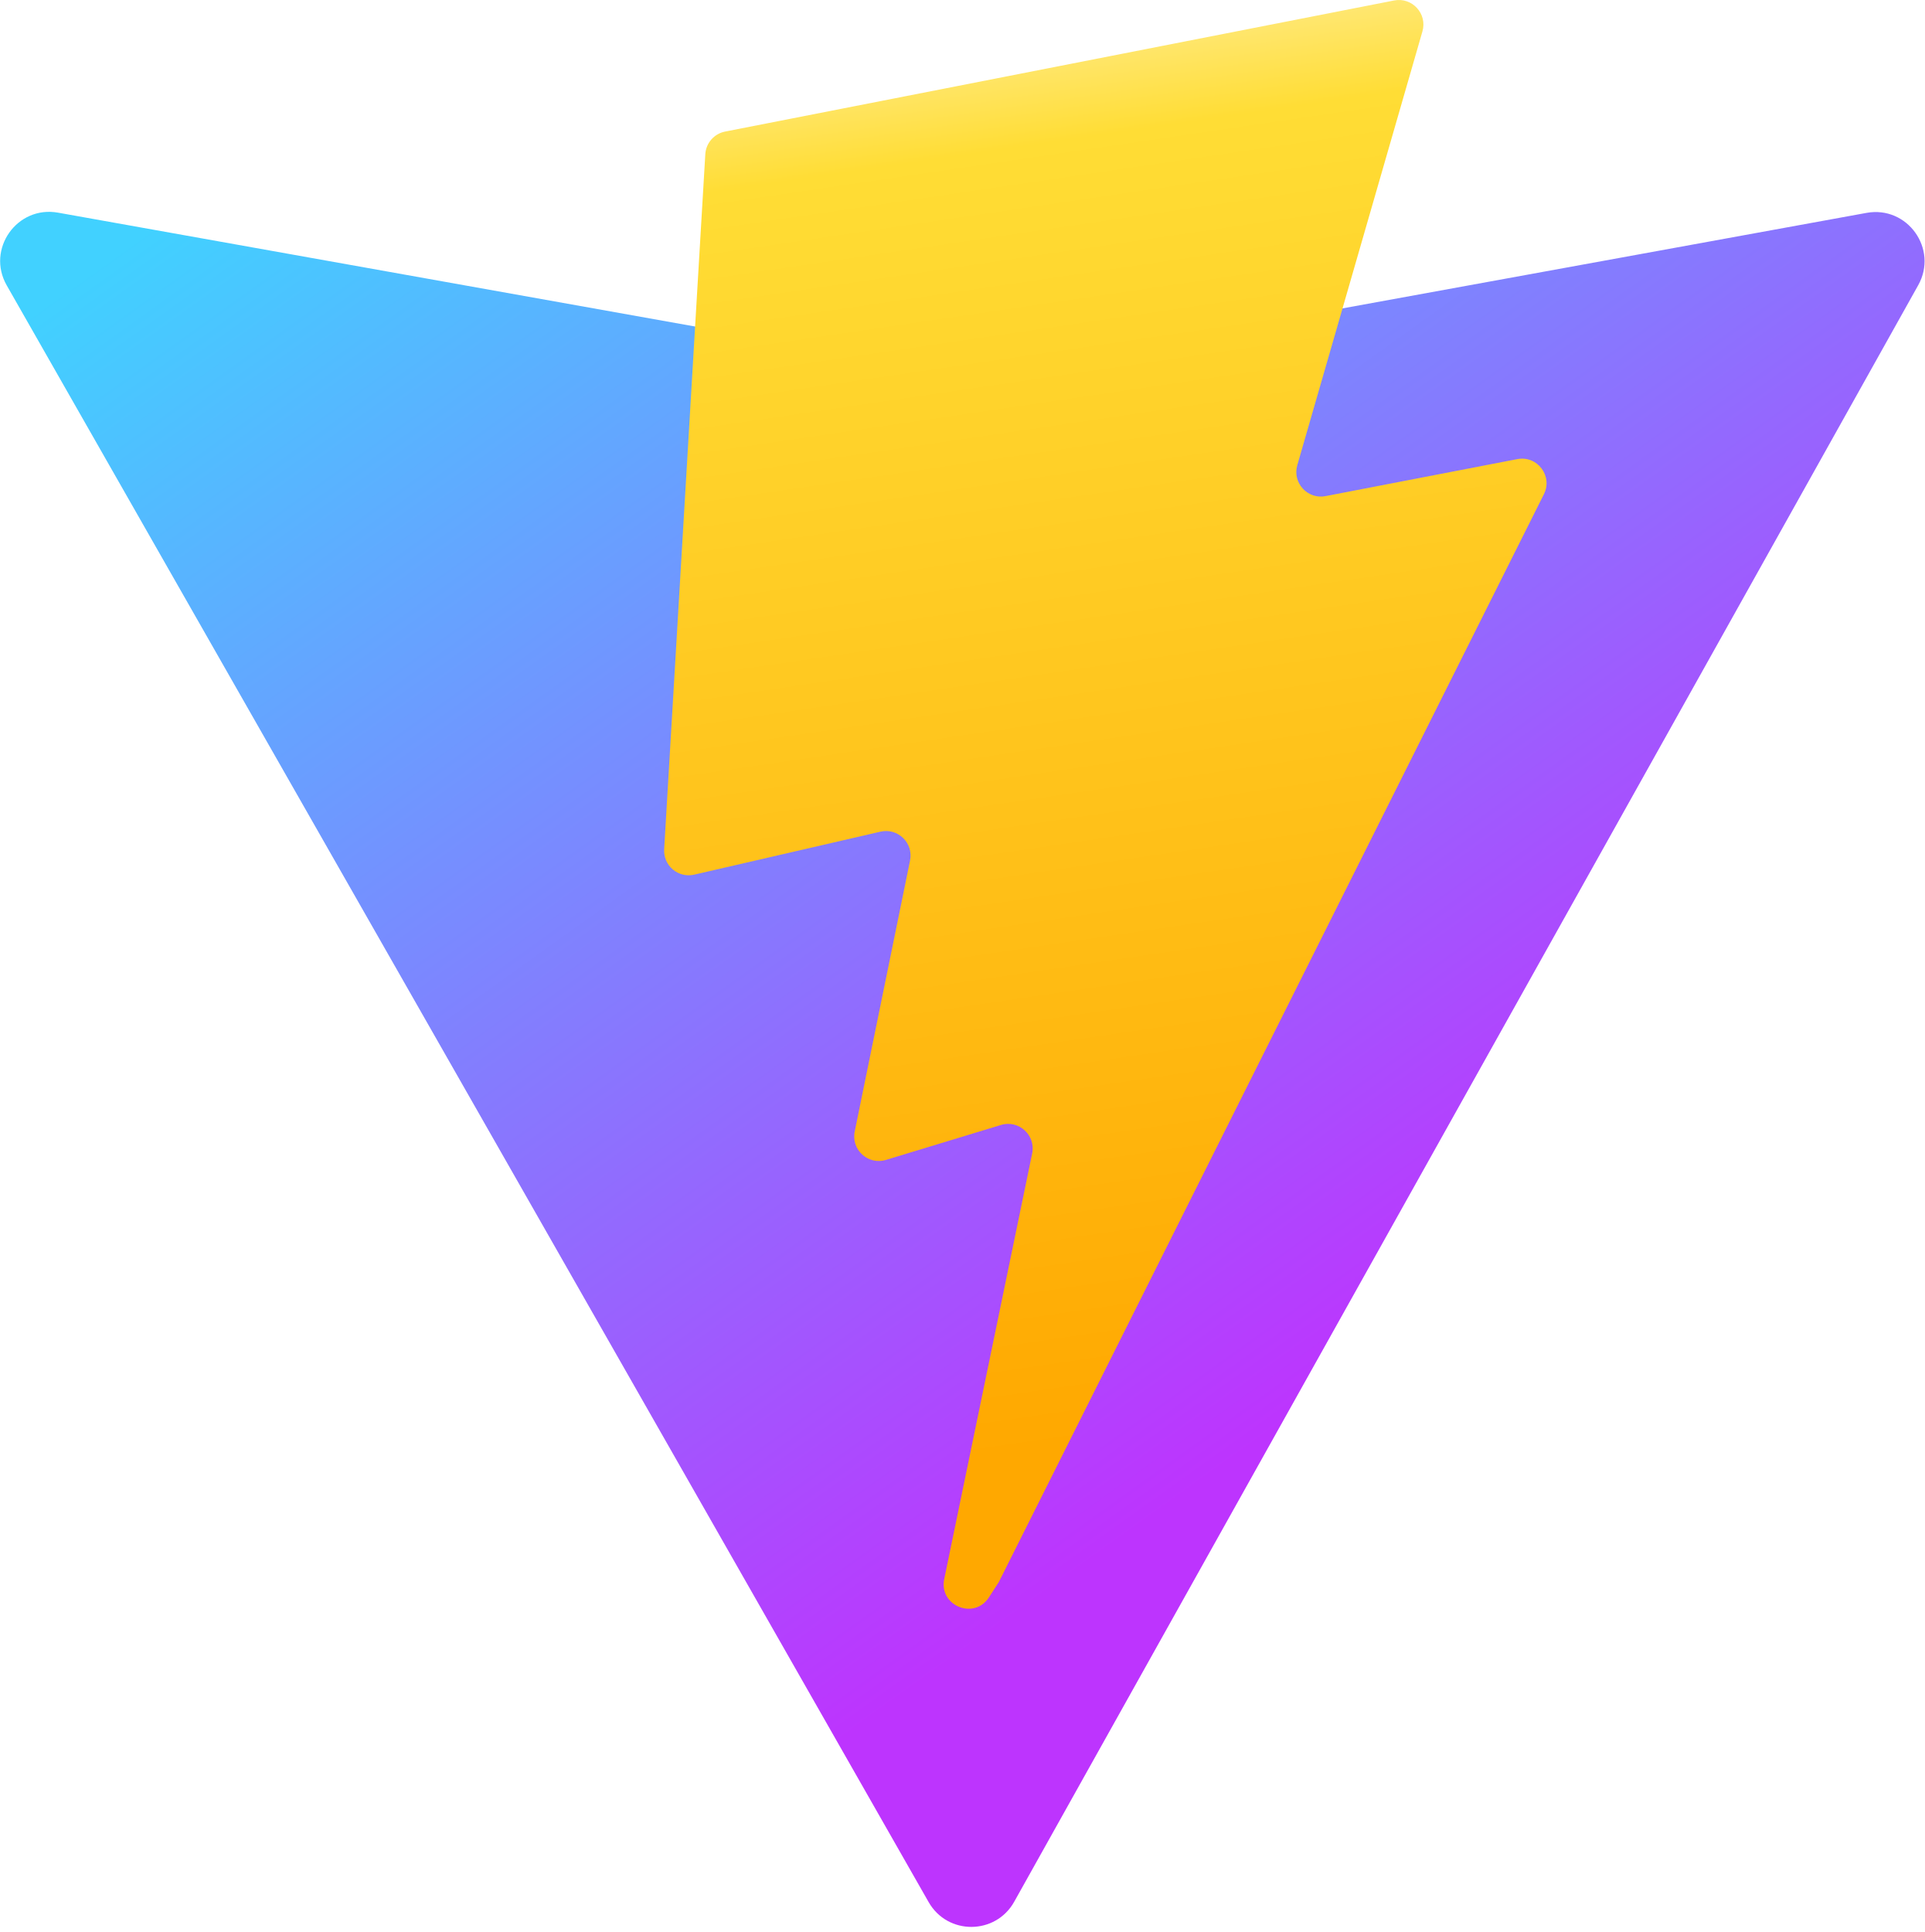
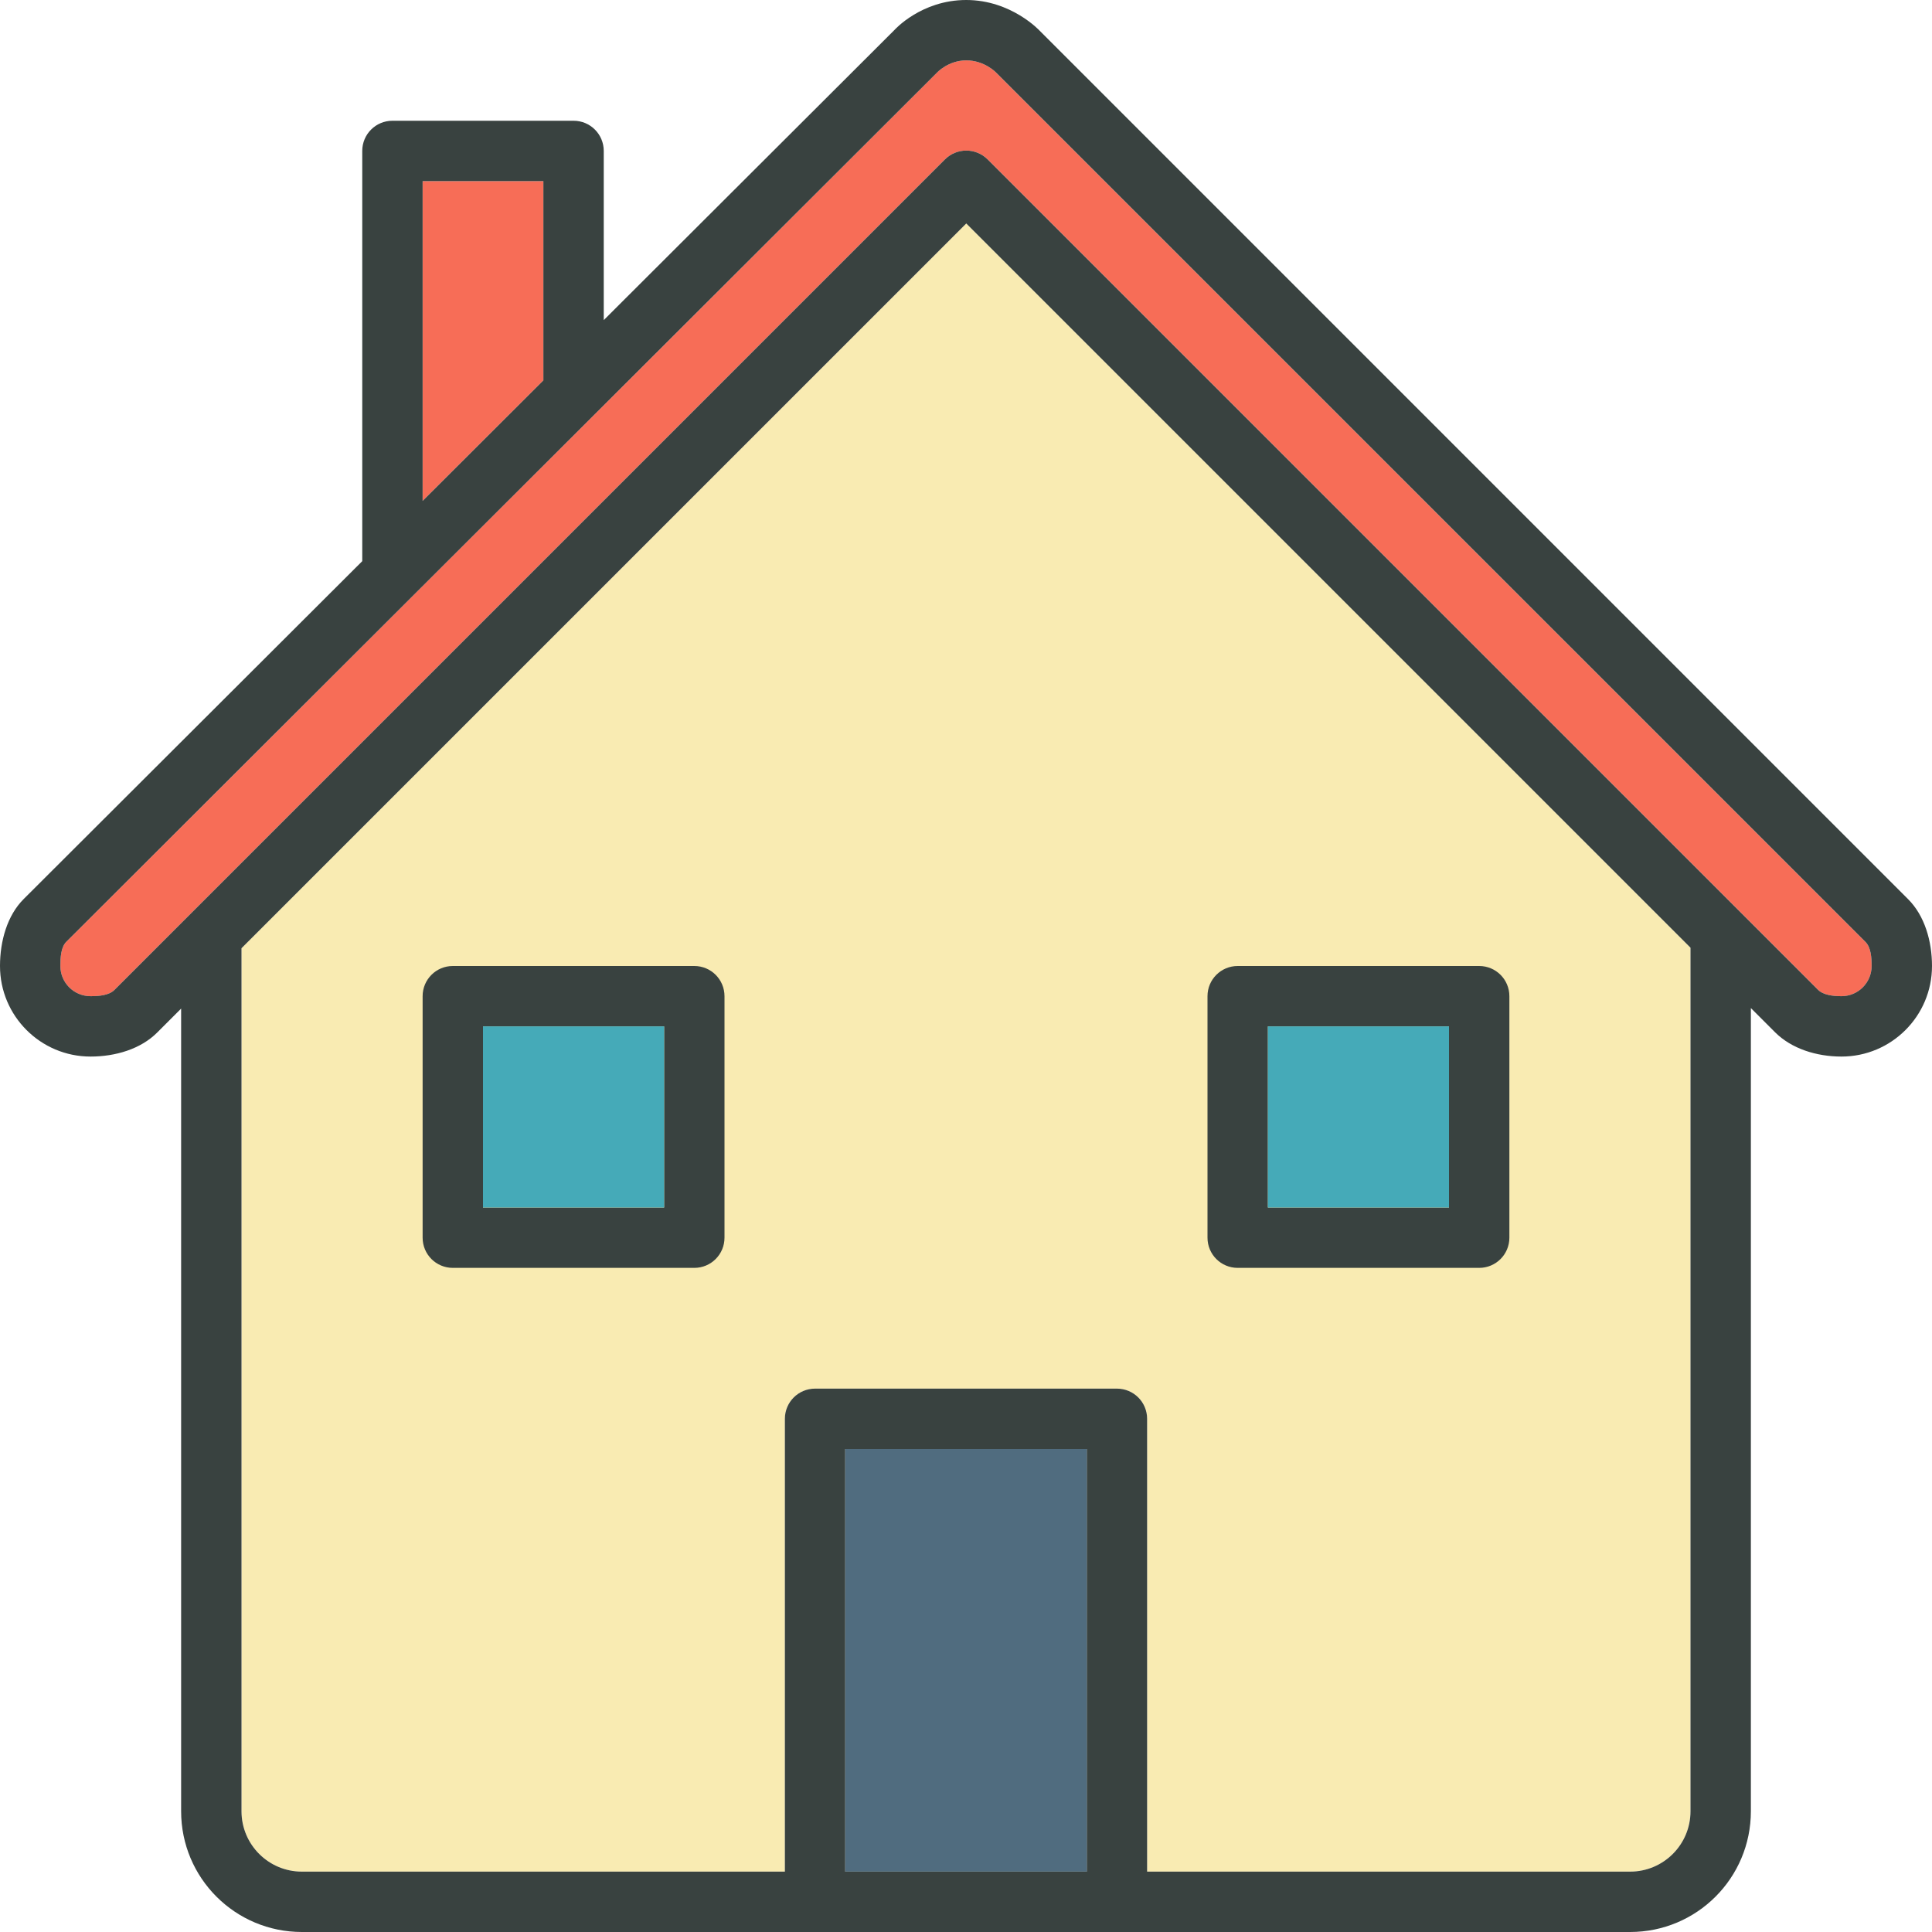
- <svg xmlns="http://www.w3.org/2000/svg" aria-hidden="true" role="img" class="iconify iconify--logos" width="31.88" height="32" preserveAspectRatio="xMidYMid meet" viewBox="0 0 256 257">
-   <defs>
-     <linearGradient id="IconifyId1813088fe1fbc01fb466" x1="-.828%" x2="57.636%" y1="7.652%" y2="78.411%">
-       <stop offset="0%" stop-color="#41D1FF" />
-       <stop offset="100%" stop-color="#BD34FE" />
-     </linearGradient>
-     <linearGradient id="IconifyId1813088fe1fbc01fb467" x1="43.376%" x2="50.316%" y1="2.242%" y2="89.03%">
-       <stop offset="0%" stop-color="#FFEA83" />
-       <stop offset="8.333%" stop-color="#FFDD35" />
-       <stop offset="100%" stop-color="#FFA800" />
-     </linearGradient>
-   </defs>
-   <path fill="url(#IconifyId1813088fe1fbc01fb466)" d="M255.153 37.938L134.897 252.976c-2.483 4.44-8.862 4.466-11.382.048L.875 37.958c-2.746-4.814 1.371-10.646 6.827-9.67l120.385 21.517a6.537 6.537 0 0 0 2.322-.004l117.867-21.483c5.438-.991 9.574 4.796 6.877 9.62Z" />
-   <path fill="url(#IconifyId1813088fe1fbc01fb467)" d="M185.432.063L96.44 17.501a3.268 3.268 0 0 0-2.634 3.014l-5.474 92.456a3.268 3.268 0 0 0 3.997 3.378l24.777-5.718c2.318-.535 4.413 1.507 3.936 3.838l-7.361 36.047c-.495 2.426 1.782 4.5 4.151 3.78l15.304-4.649c2.372-.72 4.652 1.36 4.15 3.788l-11.698 56.621c-.732 3.542 3.979 5.473 5.943 2.437l1.313-2.028l72.516-144.72c1.215-2.423-.88-5.186-3.54-4.672l-25.505 4.922c-2.396.462-4.435-1.77-3.759-4.114l16.646-57.705c.677-2.35-1.37-4.583-3.769-4.113Z" />
+ <svg xmlns="http://www.w3.org/2000/svg" version="1.0" id="Layer_1" width="800px" height="800px" viewBox="0 0 64 64" enable-background="new 0 0 64 64" xml:space="preserve">
+   <g>
+     <path fill="#F9EBB2" d="M56,60c0,1.104-0.896,2-2,2H38V47c0-0.553-0.447-1-1-1H27c-0.553,0-1,0.447-1,1v15H10c-1.104,0-2-0.896-2-2   V31.411L32.009,7.403L56,31.394V60z" />
+     <polygon fill="#F76D57" points="14,6 18,6 18,12.601 14,16.593  " />
+     <rect x="28" y="48" fill="#F9EBB2" width="8" height="14" />
+     <path fill="#F76D57" d="M61,33c-0.276,0-0.602-0.036-0.782-0.217L32.716,5.281c-0.195-0.195-0.451-0.293-0.707-0.293   s-0.512,0.098-0.707,0.293L3.791,32.793C3.61,32.974,3.276,33,3,33c-0.553,0-1-0.447-1-1c0-0.276,0.016-0.622,0.197-0.803   L31.035,2.41c0,0,0.373-0.41,0.974-0.41s0.982,0.398,0.982,0.398l28.806,28.805C61.978,31.384,62,31.724,62,32   C62,32.552,61.553,33,61,33z" />
+     <g>
+       <path fill="#394240" d="M63.211,29.789L34.438,1.015c0,0-0.937-1.015-2.43-1.015s-2.376,0.991-2.376,0.991L20,10.604V5    c0-0.553-0.447-1-1-1h-6c-0.553,0-1,0.447-1,1v13.589L0.783,29.783C0.24,30.326,0,31.172,0,32c0,1.656,1.343,3,3,3    c0.828,0,1.662-0.251,2.205-0.794L6,33.411V60c0,2.211,1.789,4,4,4h44c2.211,0,4-1.789,4-4V33.394l0.804,0.804    C59.347,34.739,60.172,35,61,35c1.657,0,3-1.343,3-3C64,31.171,63.754,30.332,63.211,29.789z M14,6h4v6.601l-4,3.992V6z M36,62h-8    V48h8V62z M56,60c0,1.104-0.896,2-2,2H38V47c0-0.553-0.447-1-1-1H27c-0.553,0-1,0.447-1,1v15H10c-1.104,0-2-0.896-2-2V31.411    L32.009,7.403L56,31.394V60z M61,33c-0.276,0-0.602-0.036-0.782-0.217L32.716,5.281c-0.195-0.195-0.451-0.293-0.707-0.293    s-0.512,0.098-0.707,0.293L3.791,32.793C3.61,32.974,3.276,33,3,33c-0.553,0-1-0.447-1-1c0-0.276,0.016-0.622,0.197-0.803    L31.035,2.41c0,0,0.373-0.41,0.974-0.41s0.982,0.398,0.982,0.398l28.806,28.805C61.978,31.384,62,31.724,62,32    C62,32.552,61.553,33,61,33z" />
+       <path fill="#394240" d="M23,32h-8c-0.553,0-1,0.447-1,1v8c0,0.553,0.447,1,1,1h8c0.553,0,1-0.447,1-1v-8    C24,32.447,23.553,32,23,32z M22,40h-6v-6h6V40z" />
+       <path fill="#394240" d="M41,42h8c0.553,0,1-0.447,1-1v-8c0-0.553-0.447-1-1-1h-8c-0.553,0-1,0.447-1,1v8    C40,41.553,40.447,42,41,42z M42,34h6v6h-6V34z" />
+     </g>
+     <rect x="28" y="48" fill="#506C7F" width="8" height="14" />
+     <g>
+       <rect x="16" y="34" fill="#45AAB8" width="6" height="6" />
+       <rect x="42" y="34" fill="#45AAB8" width="6" height="6" />
+     </g>
+   </g>
</svg>
